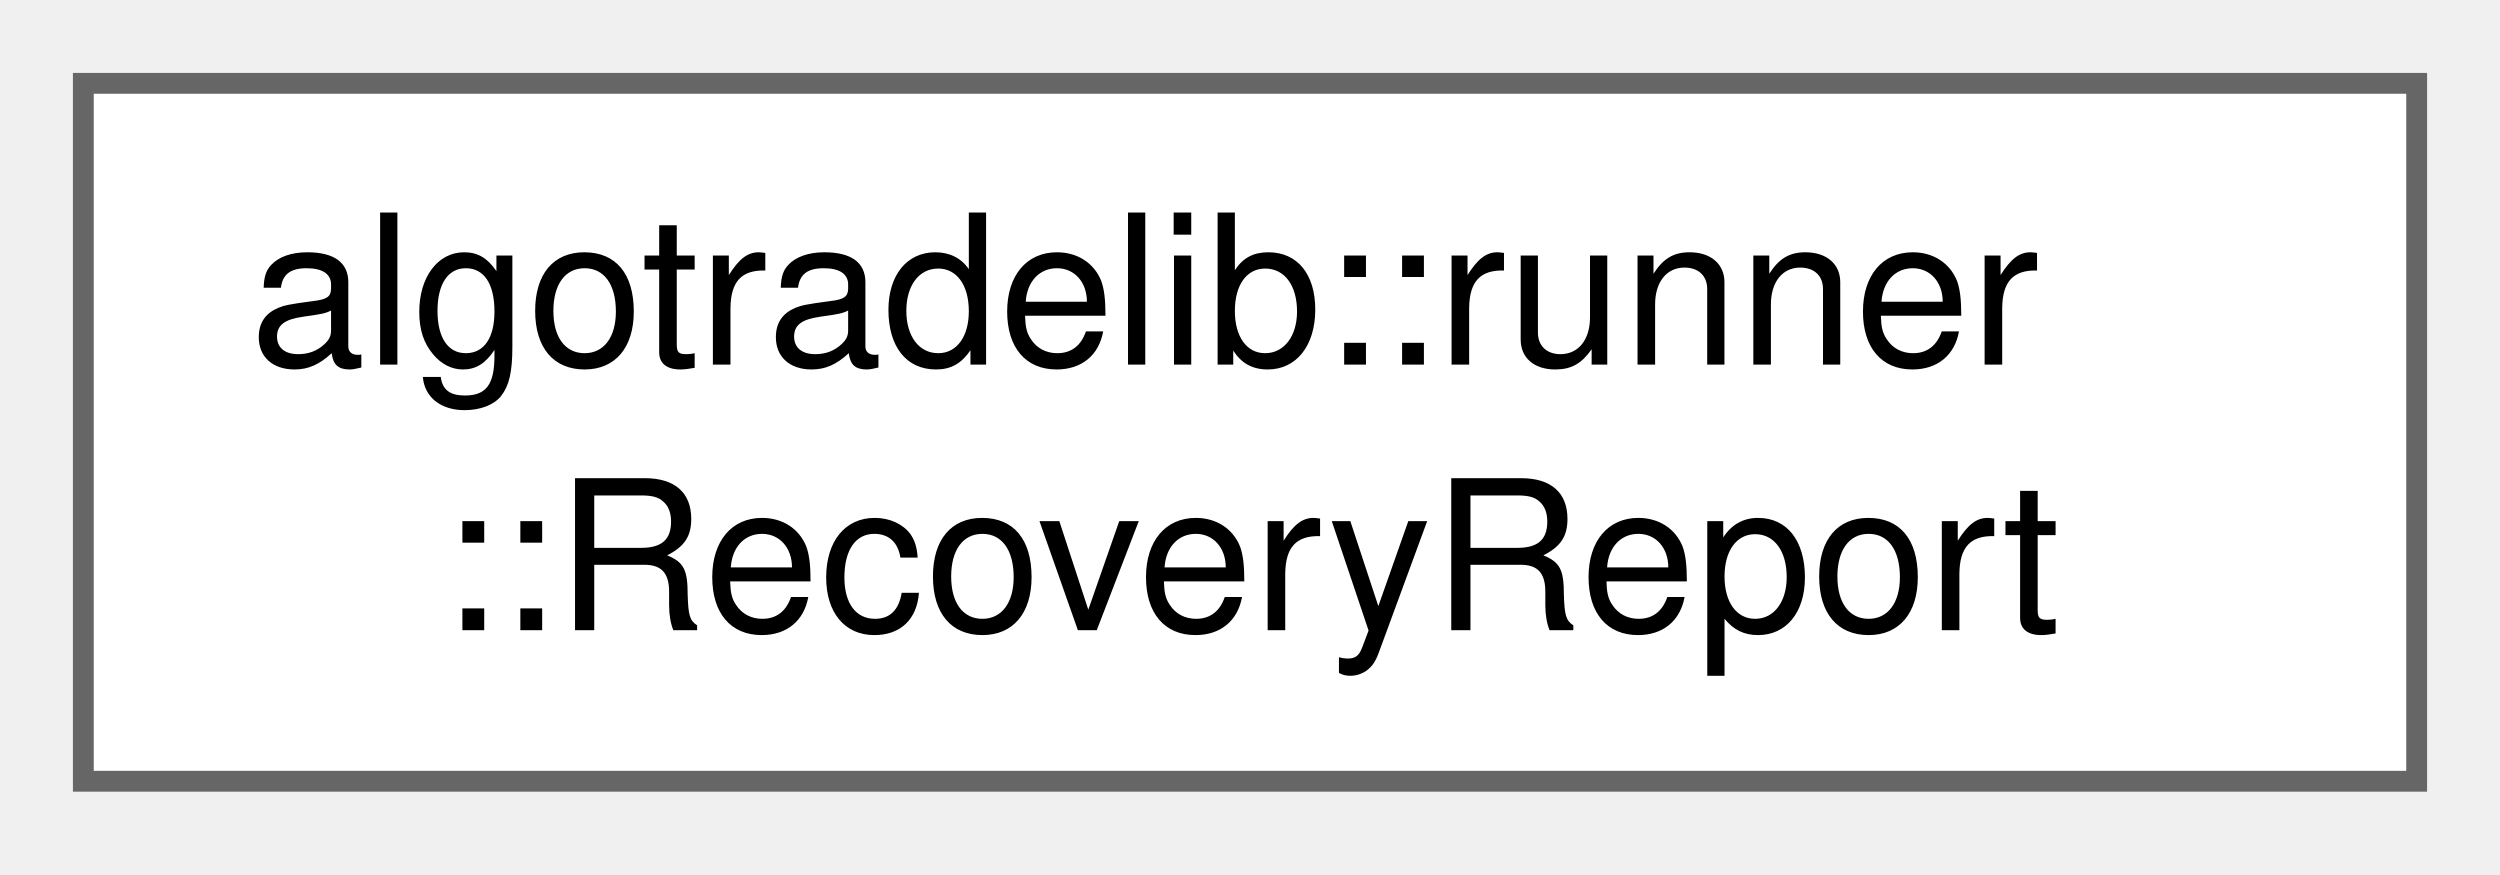
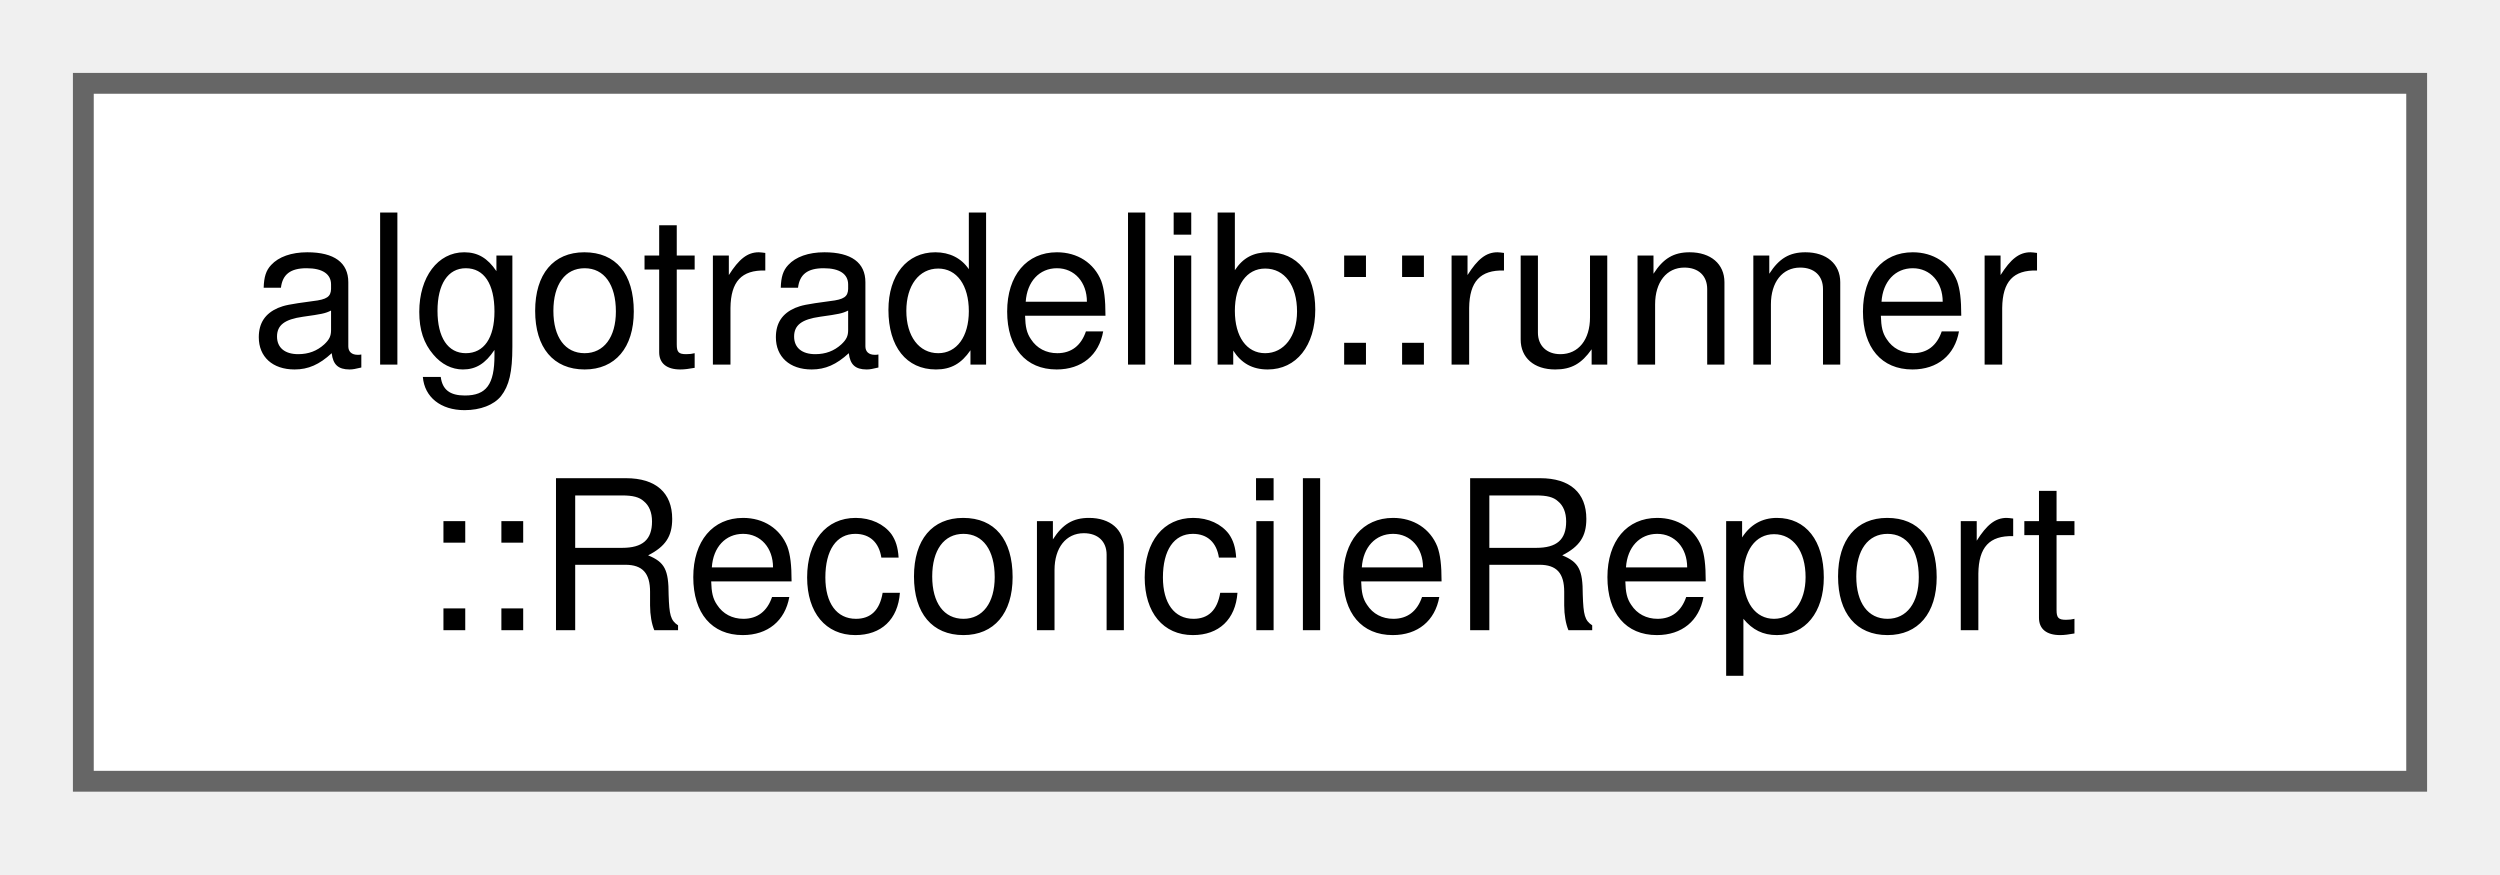
<svg xmlns="http://www.w3.org/2000/svg" xmlns:xlink="http://www.w3.org/1999/xlink" width="120pt" height="42pt" viewBox="0.00 0.00 120.00 42.00">
  <g id="graph0" class="graph" transform="scale(1 1) rotate(0) translate(4 37.5)">
    <g id="Node000000" class="node">
      <g id="a_Node000000">
-         <a xlink:href="structalgotradelib_1_1runner_1_1RecoveryReport.html" target="_top" xlink:title="What a journal showed was left owed by the process that wrote it.">
+         <a xlink:href="structalgotradelib_1_1runner_1_1ReconcileReport.html" target="_top" xlink:title="What one sweep of the broker's order list settled, and what is still withheld.">
          <polygon fill="white" stroke="#666666" points="112,-33.5 0,-33.5 0,0 112,0 112,-33.5" />
          <text xml:space="preserve" text-anchor="start" x="8" y="-20" font-family="Helvetica,sans-Serif" font-size="10.00">algotradelib::runner</text>
-           <text xml:space="preserve" text-anchor="middle" x="56" y="-7.25" font-family="Helvetica,sans-Serif" font-size="10.00">::RecoveryReport</text>
+           <text xml:space="preserve" text-anchor="middle" x="56" y="-7.25" font-family="Helvetica,sans-Serif" font-size="10.00">::ReconcileReport</text>
        </a>
      </g>
    </g>
  </g>
</svg>
